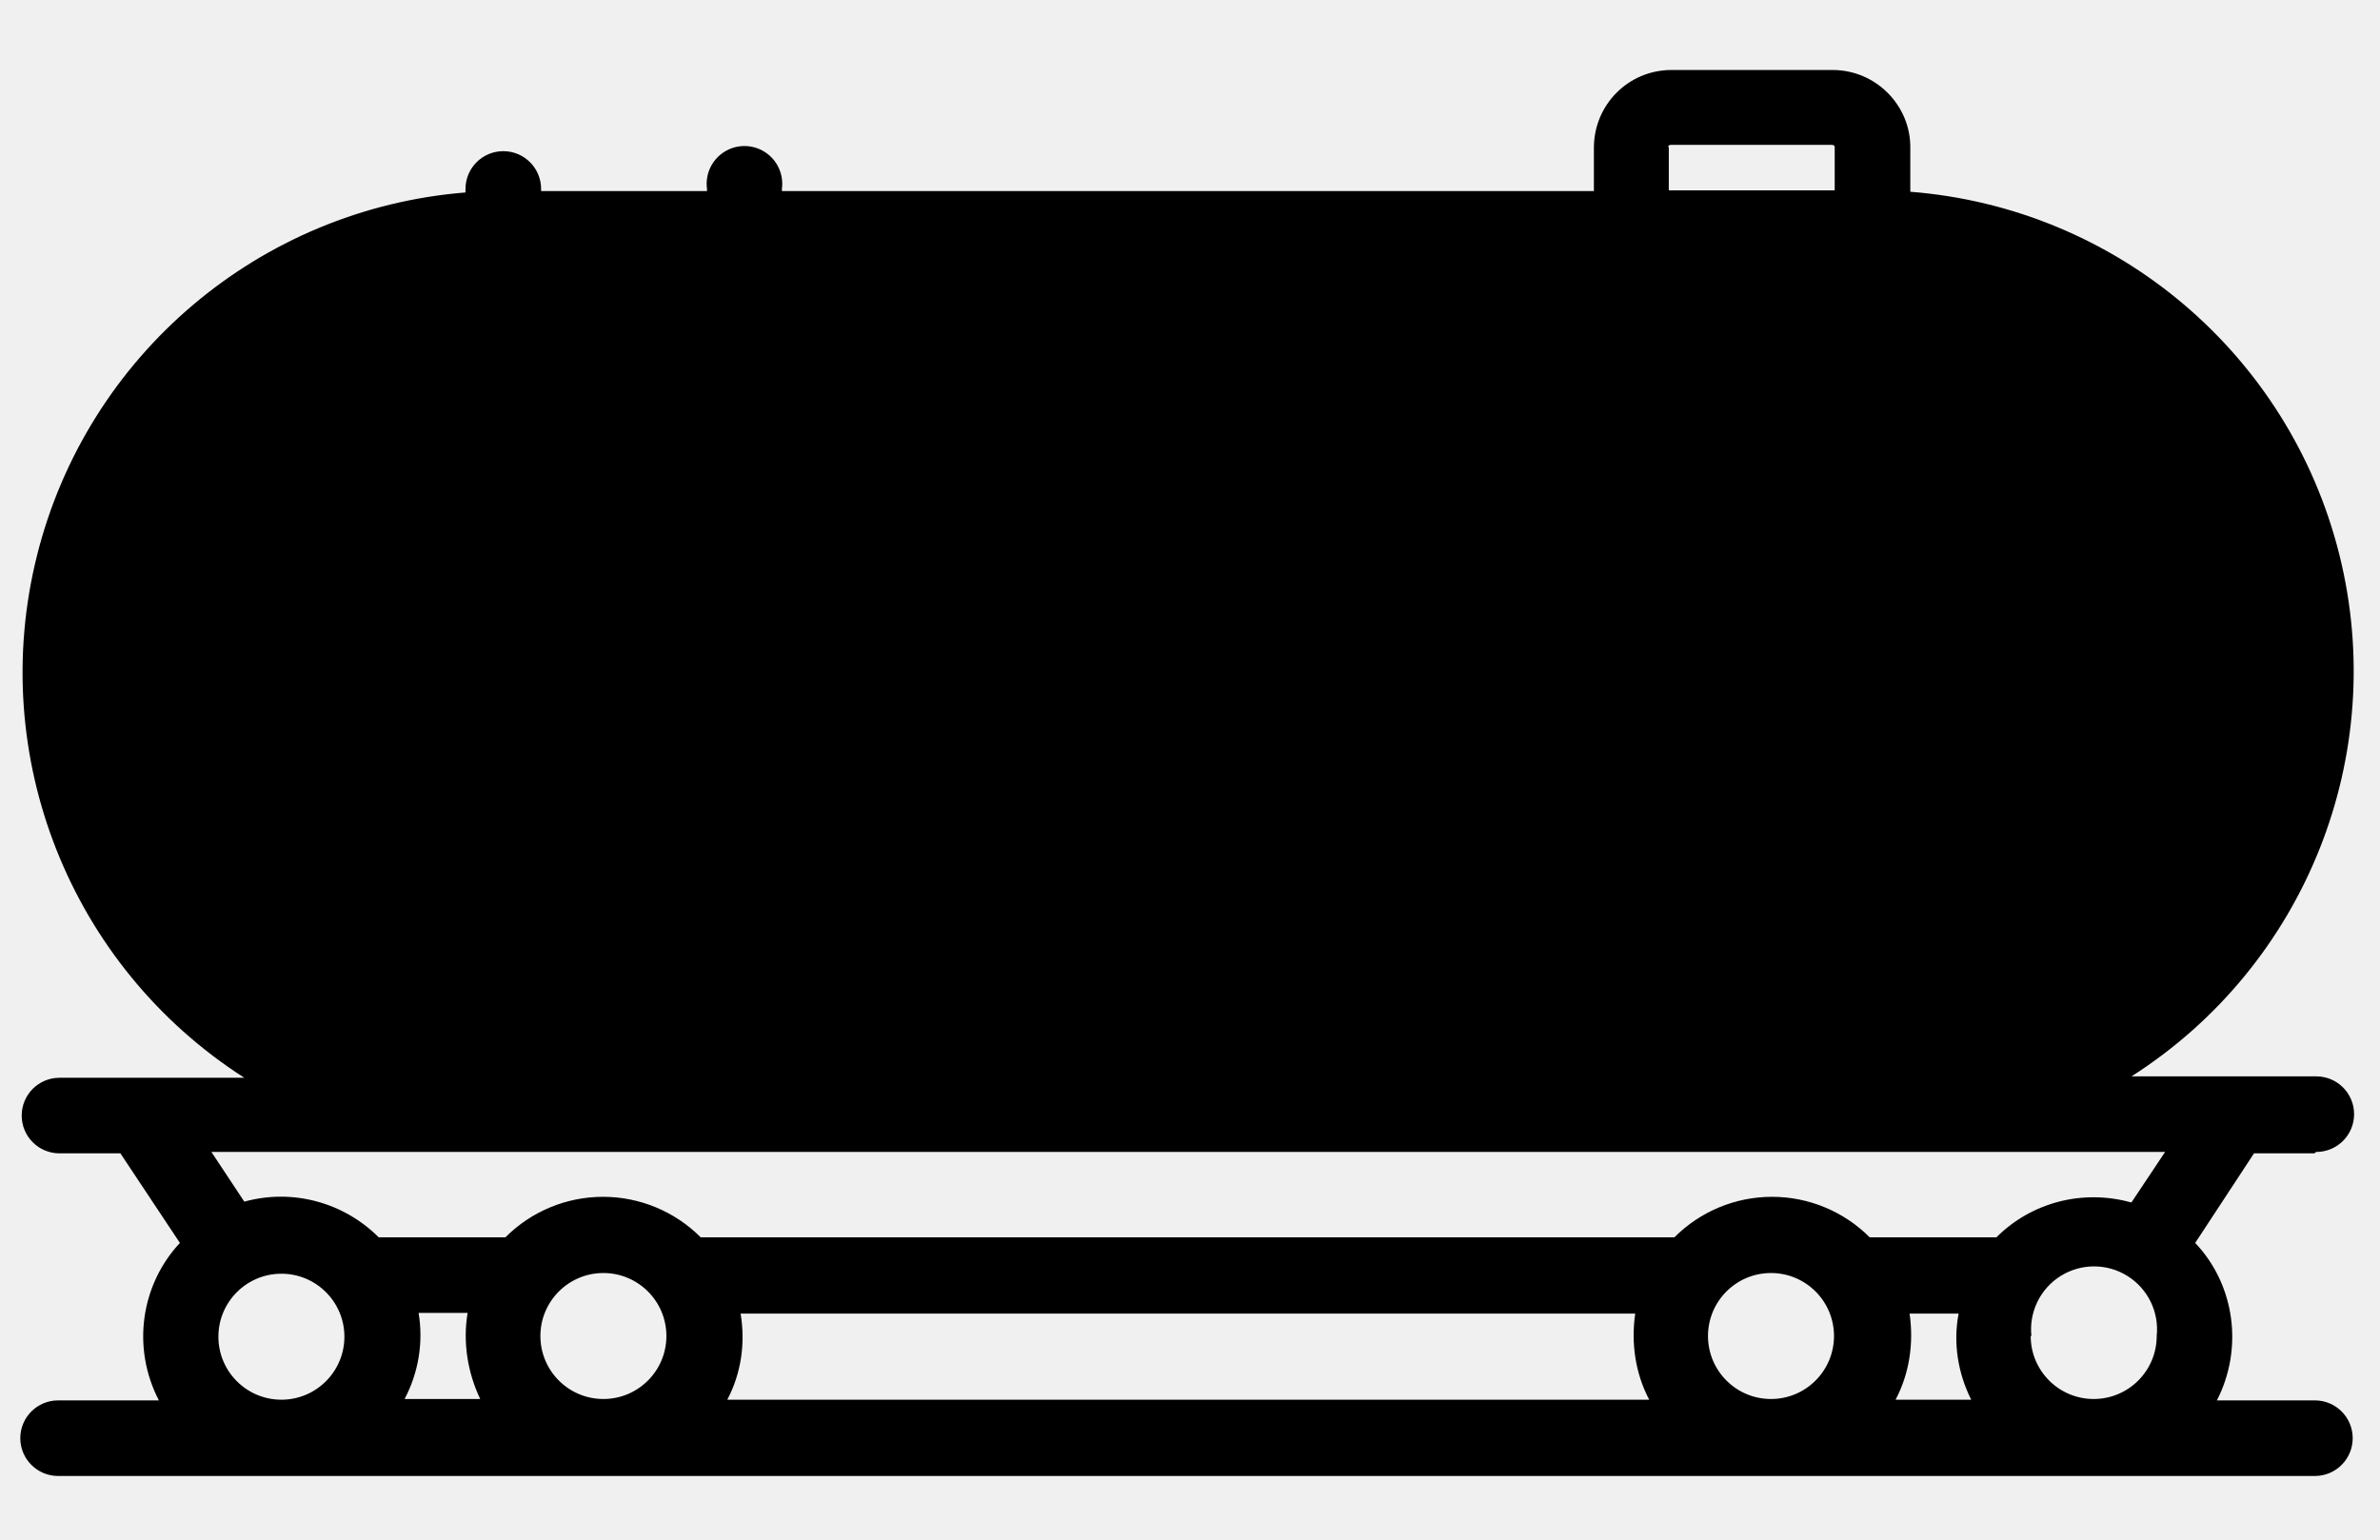
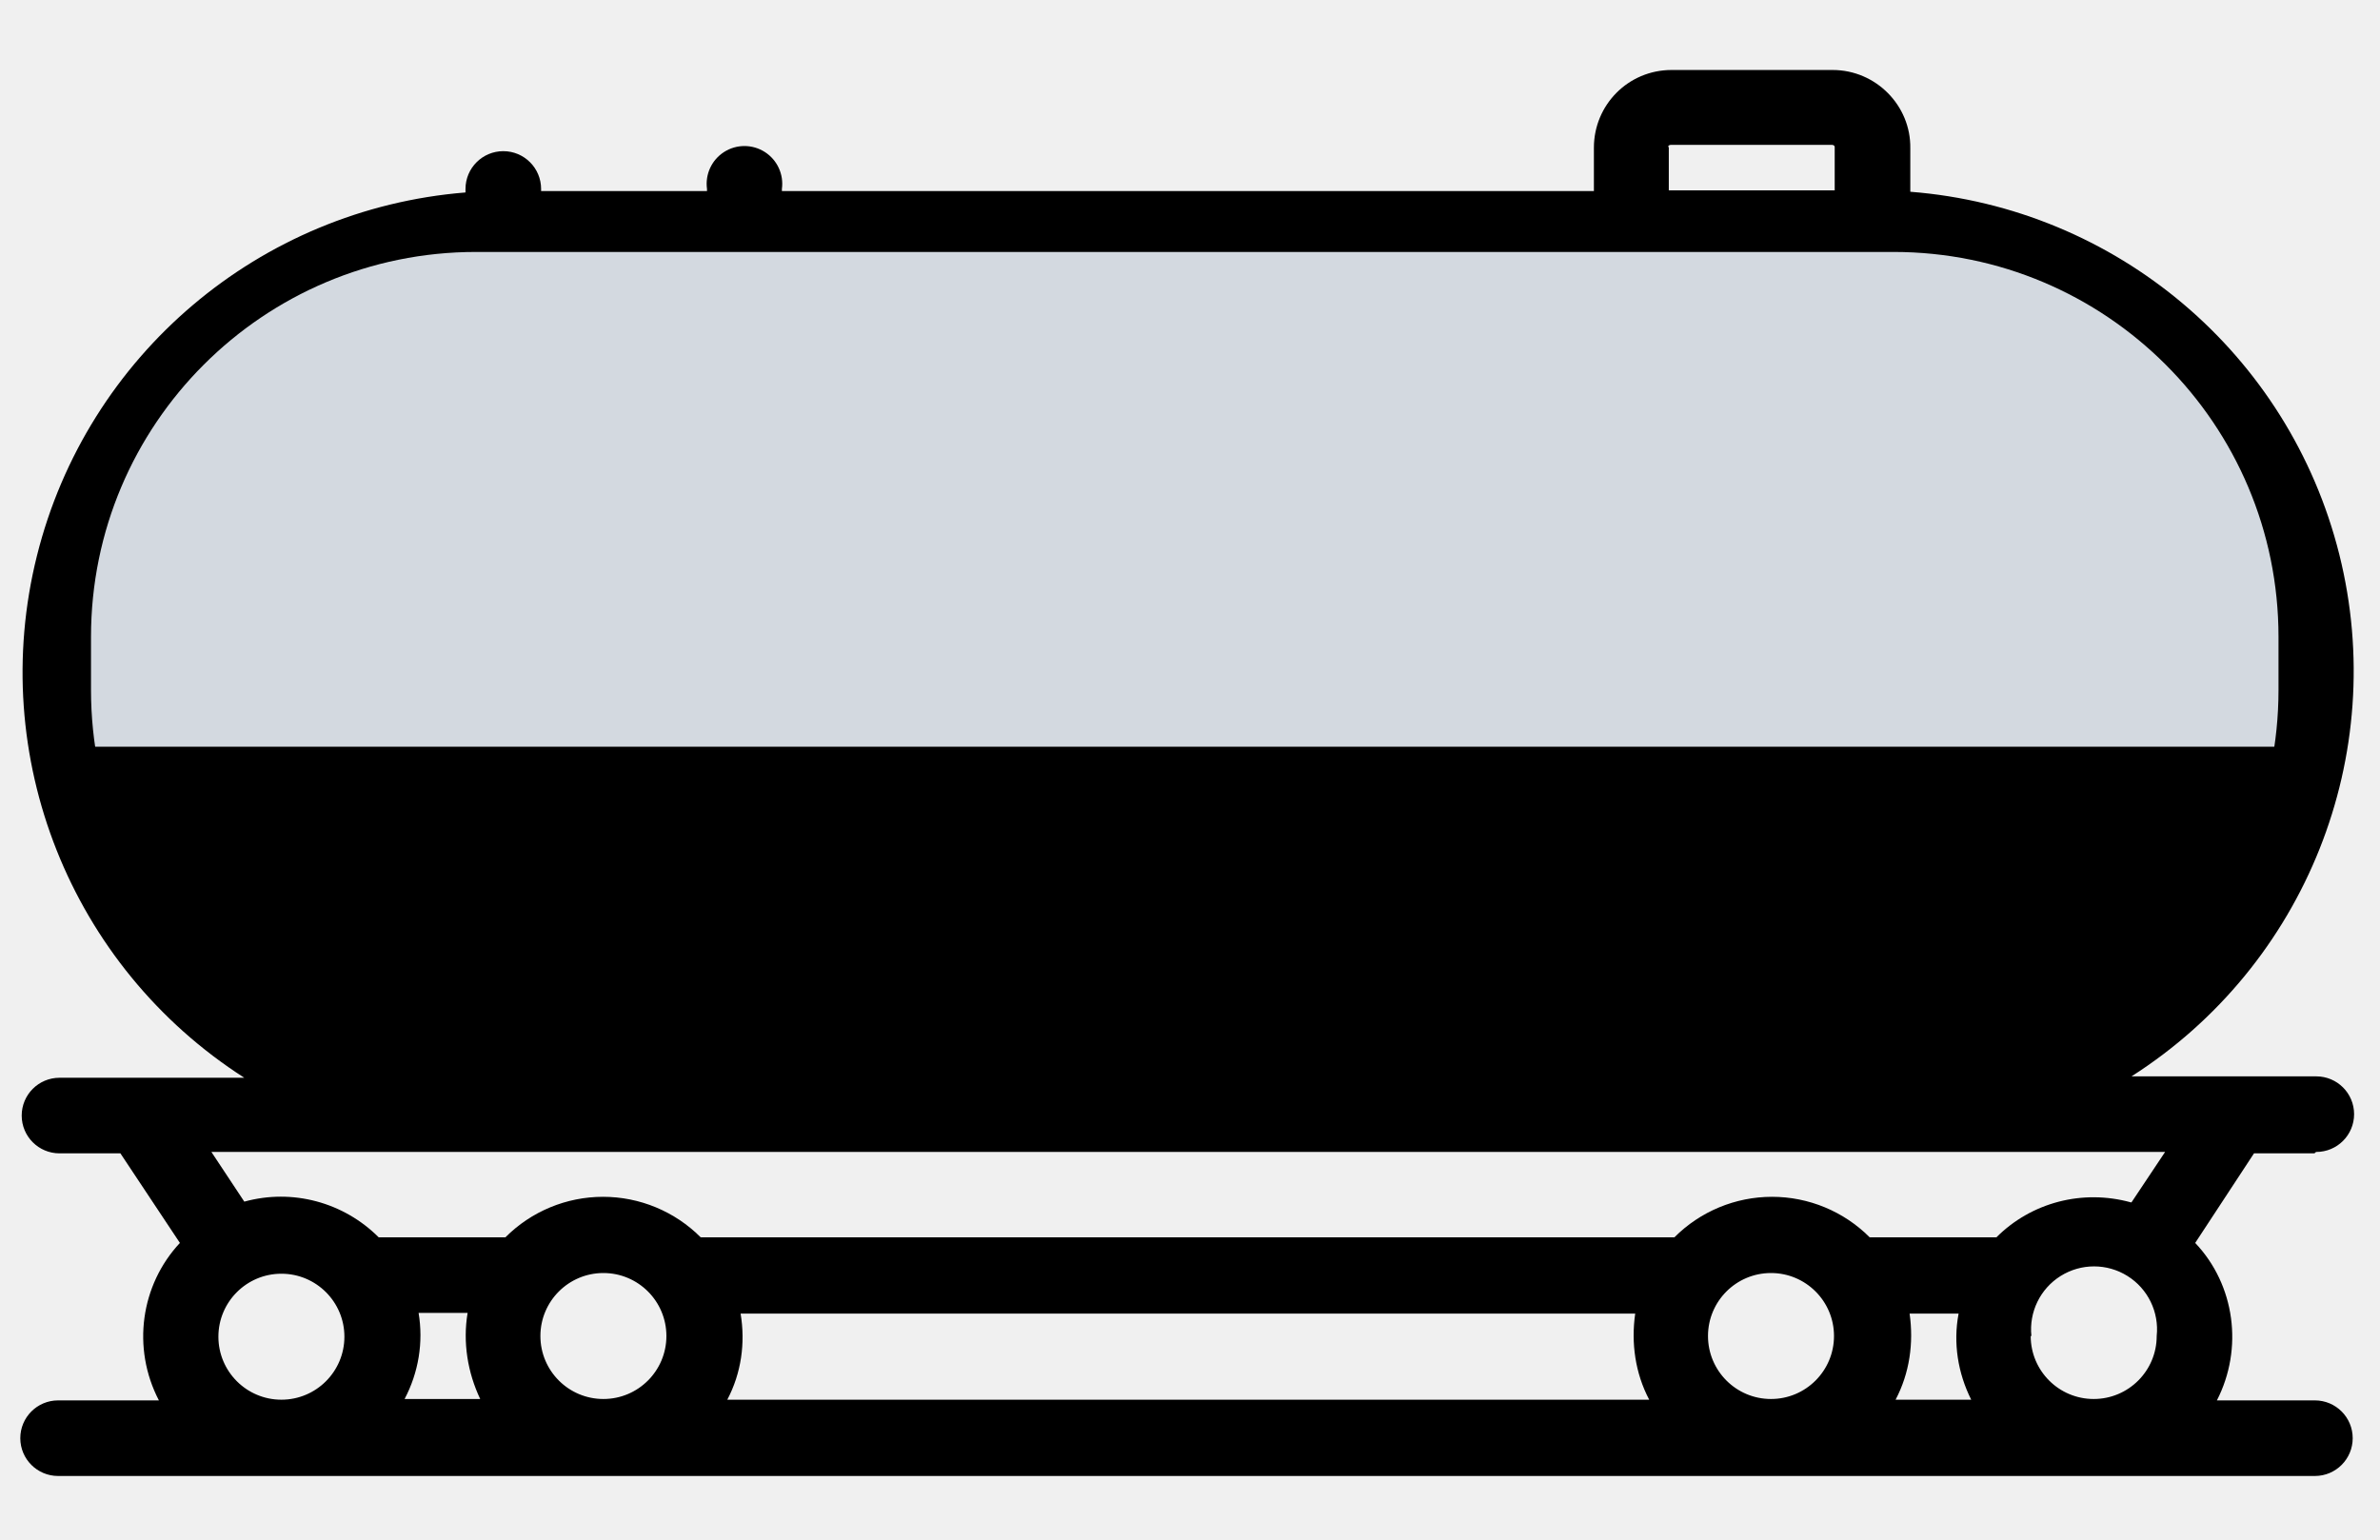
- <svg xmlns="http://www.w3.org/2000/svg" width="34" height="22" viewBox="1.2 -1 31 22" class="h-full w-full" stroke="none">
+ <svg xmlns="http://www.w3.org/2000/svg" xmlns:xlink="http://www.w3.org/1999/xlink" width="34" height="22" viewBox="1.2 -1 31 22" class="h-full w-full" stroke="none">
  <defs>
    <mask id="mask_tank_wave_base">
      <path fill="#fff" stroke="none" d="M0 1.88C6.17 1.88 12.07 0 18.23 0c6.18 0 11.8 1.88 17.96 1.88C42.37 1.88 48.13 0 54.3 0c6.18 0 11.93 1.88 18.1 1.88v7.79H0V1.88Z">
-         <animateTransform attributeName="transform" attributeType="XML" dur="6" from="-36 5" repeatCount="indefinite" to="0 5" type="translate" />
+ 
      </path>
    </mask>
    <mask id="mask_tank_wave_large">
      <path fill="#fff" stroke="none" d="M0 2.9C5.63 2.9 10.88 0 16.5 0 22.13 0 27.38 2.9 33 2.9 38.63 2.9 43.88 0 49.5 0 55.13 0 60.38 2.9 66 2.9V10H0V2.9Z">
-         <animateTransform attributeName="transform" attributeType="XML" dur="1.5" from="-33 5" repeatCount="indefinite" to="0 5" type="translate" />
+ 
      </path>
    </mask>
    <rect id="tank_status_0" width="31.25" height="11.76" x="1" y="2.6" rx="5.5" fill="#e2e8f0ee" mask="url(#mask_tank_wave_base)" />
    <rect id="tank_status_1" width="31.25" height="11.76" x="1" y="2.6" rx="5.5" fill="#e2e8f0ee" mask="url(#mask_tank_wave_base)" />
    <rect id="tank_status_2" width="31.25" height="11.76" x="1" y="2.6" rx="5.5" mask="url(#mask_tank_wave_base)">
      <animate attributeName="fill" attributeType="CSS" values="#86efac;#22c55e;#86efac" dur="2" repeatCount="indefinite" />
    </rect>
    <rect id="tank_status_3" width="31.25" height="11.76" x="1" y="2.6" rx="5.5" mask="url(#mask_tank_wave_large)">
      <animate attributeName="fill" attributeType="CSS" values="#fca5a5;#ef4444;#fca5a5" dur="1" repeatCount="indefinite" />
    </rect>
  </defs>
  <path class="fill-muted-foreground" d="M32.79 15.46a.54.54 0 1 0 0-1.08H30.15a6.87 6.87 0 0 0-3.16-12.64v-.62C27 .51 26.5 0 25.88 0h-2.3c-.62 0-1.11.5-1.11 1.11v.62h-11.6V1.7a.54.54 0 1 0-1.07 0v.03H7.43V1.7a.54.54 0 1 0-1.08 0v.05A6.88 6.88 0 0 0 3.19 14.4H.55a.54.54 0 1 0 0 1.08h.87l.85 1.28c-.56.6-.69 1.5-.3 2.25H.53a.54.54 0 1 0 0 1.08h32.24a.54.54 0 1 0 0-1.08h-1.4c.38-.74.26-1.65-.31-2.25l.84-1.28h.87v-.01ZM23.53 1.1c0-.02.02-.03.04-.03h2.3c.02 0 .04.01.04.03v.62h-2.37V1.1h-.01ZM2.82 18.1a.9.9 0 1 1 1.8 0 .9.9 0 0 1-1.8 0Zm7.46-.33h12.78c-.06.42 0 .85.2 1.23H10.09c.2-.38.26-.81.19-1.23Zm16.7 0h.7c-.08.42-.01.85.18 1.23h-1.08c.2-.38.26-.81.2-1.23ZM25 18.99a.9.9 0 1 1 0-1.8.9.9 0 0 1 0 1.8Zm-16.68 0a.9.9 0 1 1 0-1.8.9.9 0 0 1 0 1.8Zm-1.77 0H5.48c.2-.38.27-.81.2-1.23h.7c-.07.42 0 .85.18 1.23Zm22.17-.9a.9.9 0 1 1 1.79 0 .9.9 0 0 1-1.8 0Zm1.42-1.91c-.69-.19-1.42 0-1.92.5h-1.81a1.97 1.97 0 0 0-2.79 0H9.71a1.97 1.97 0 0 0-2.79 0H5.11c-.5-.5-1.23-.7-1.92-.51l-.47-.71h27.91l-.48.72Z" />
-   <rect id="tank_status_3" width="31.25" height="11.76" x="1" y="2.6" rx="5.5" style="mask: url(#mask_tank_wave_large)">
-     <animate attributeName="fill" attributeType="CSS" values="#fca5a5;#ef4444;#fca5a5" dur="1" repeatCount="indefinite" />
-   </rect>
+   <use xlink:href="#tank_status_0" />
</svg>
